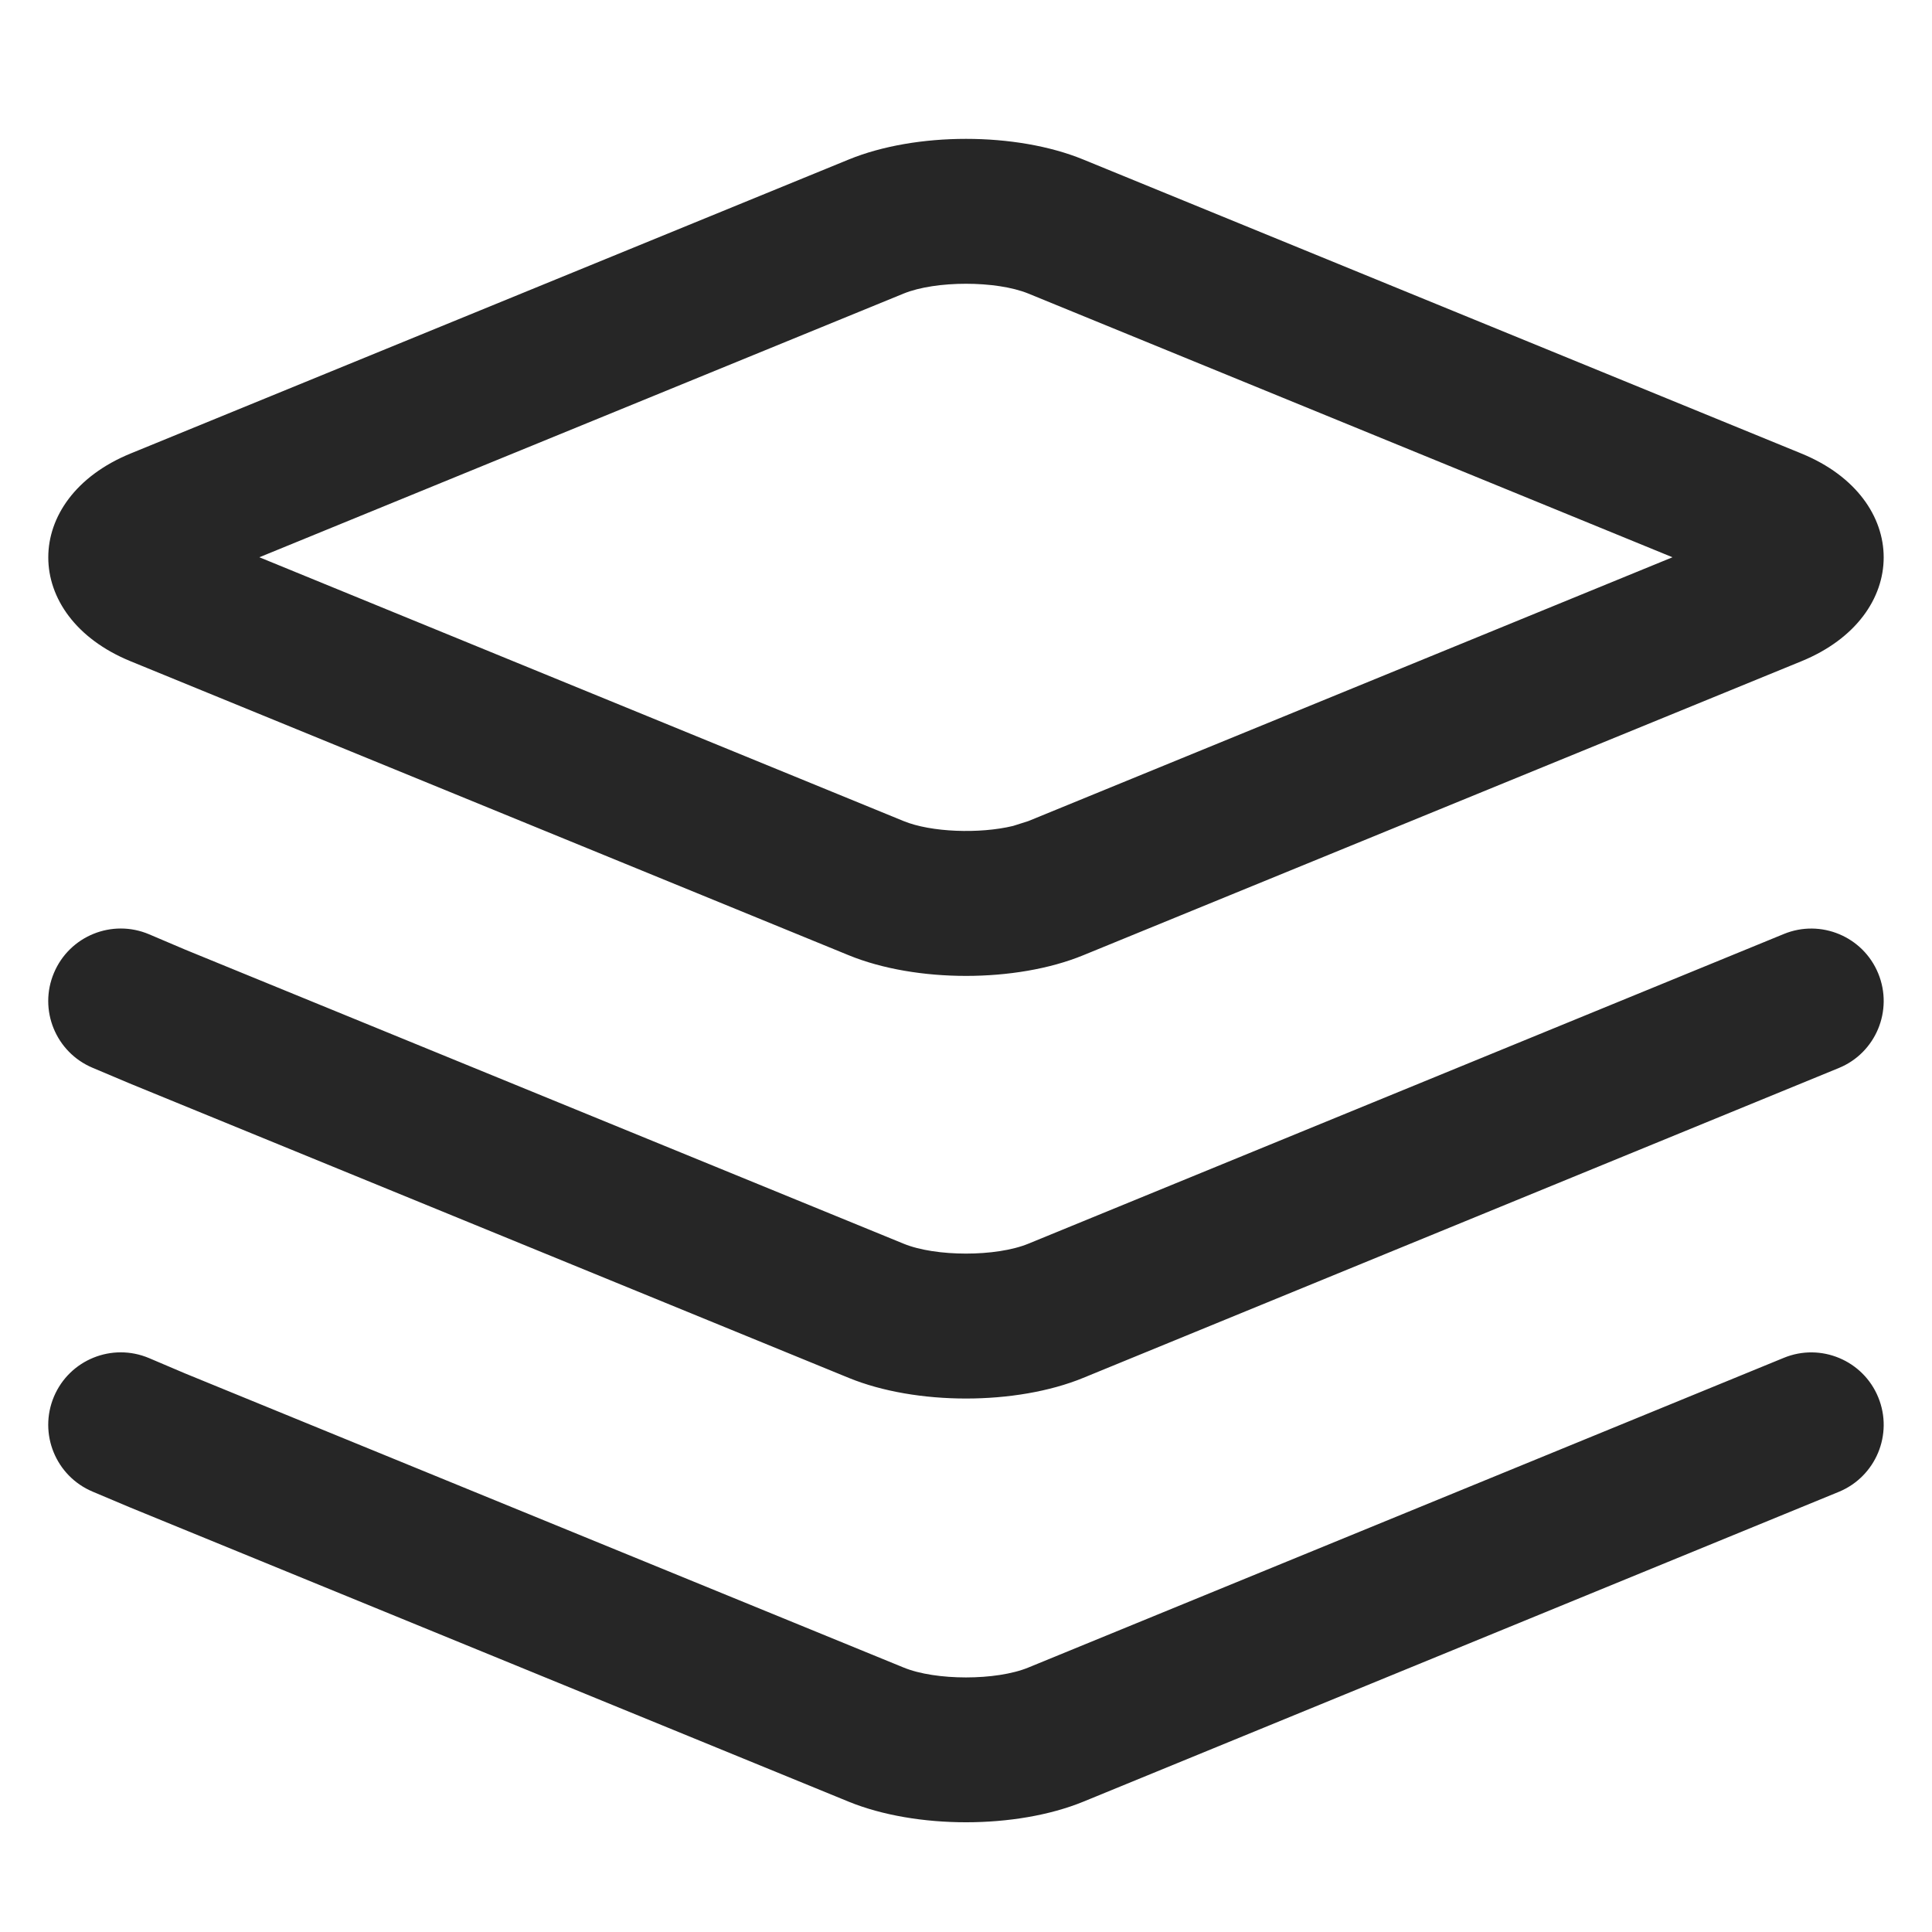
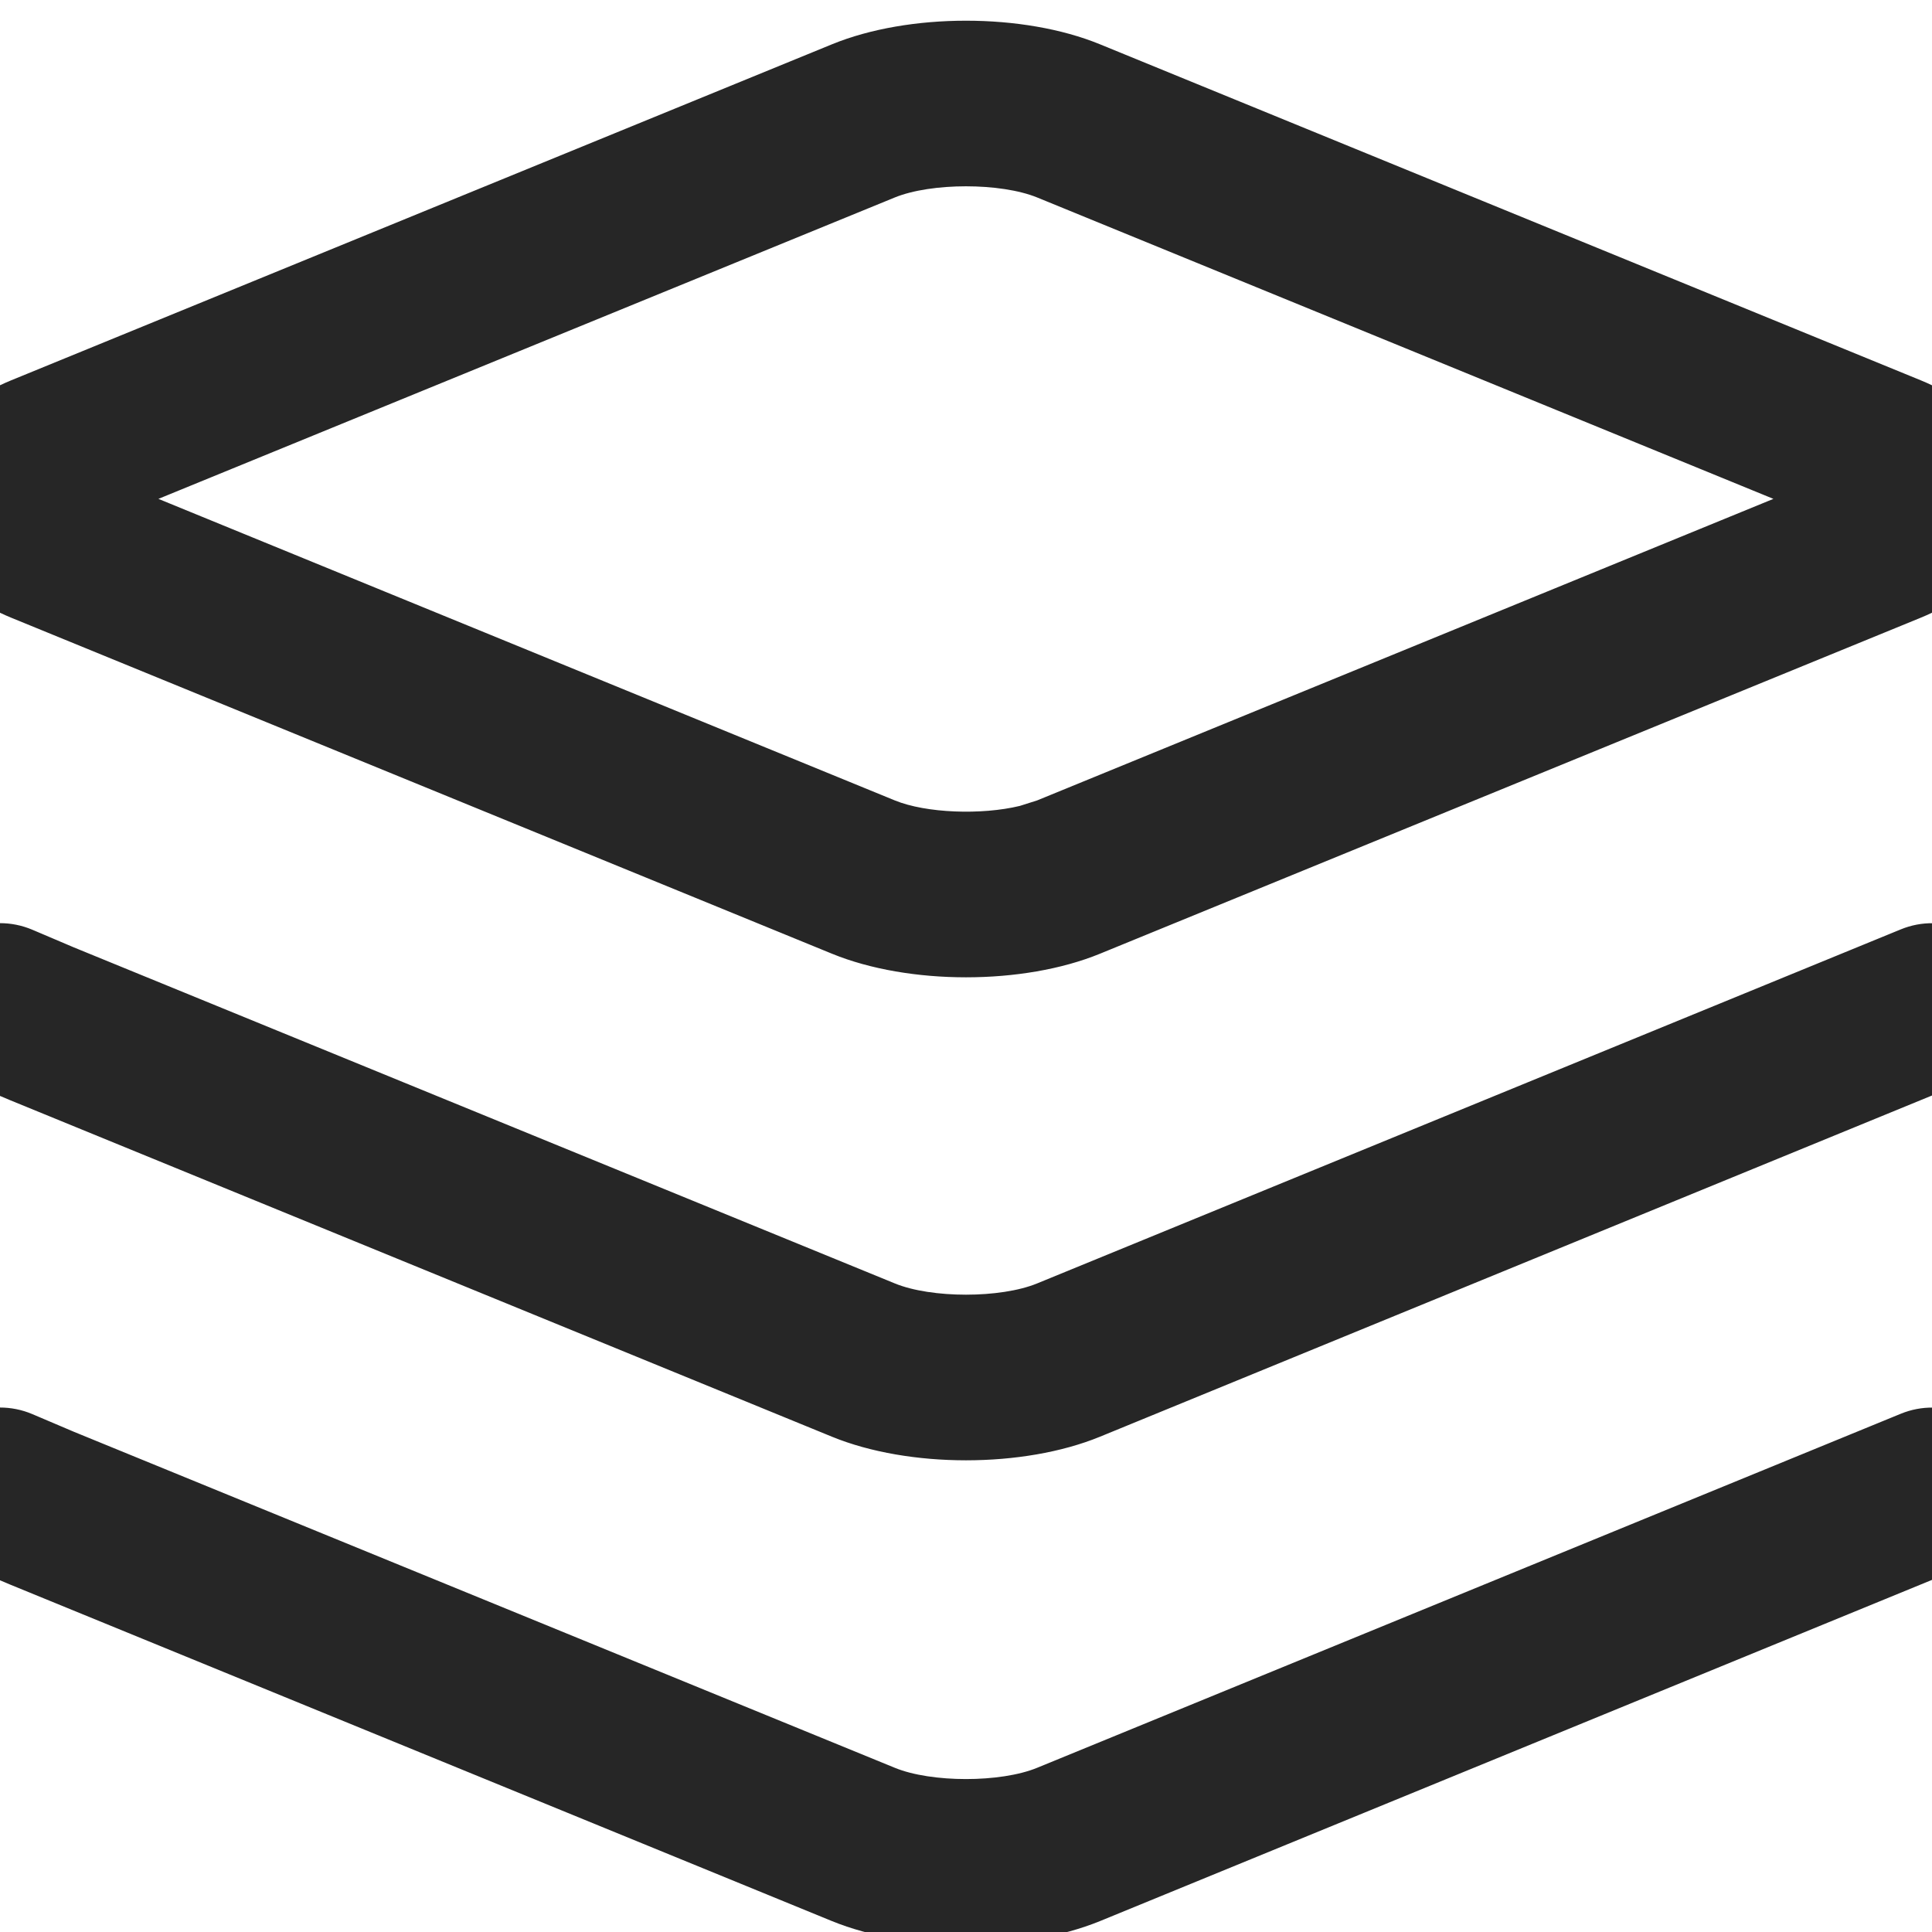
- <svg xmlns="http://www.w3.org/2000/svg" width="16px" height="16px" viewBox="0 0 16 16" version="1.1">
+ <svg xmlns="http://www.w3.org/2000/svg" width="14px" height="14px" viewBox="0 0 14 14" version="1.1">
  <g id="all-items-outlined" stroke="none" stroke-width="1" fill="none" fill-rule="evenodd">
-     <rect id="矩形" fill-opacity="0" fill="#F0F0F0" x="0" y="0" width="16" height="16" />
-     <g id="全部项目" transform="translate(0.399845, 1)">
+     <rect id="矩形" fill-opacity="0" fill="#F0F0F0" x="-1" y="-1" width="16" height="16" />
+     <g id="全部项目" transform="translate(-0.600155, 0)">
      <rect id="矩形" fill-opacity="0" fill="#F0F0F0" x="0.6" y="0" width="14" height="14" />
      <g id="图形" transform="translate(0, 0.15)" fill="#262626" fill-rule="nonzero">
        <path d="M0.834,10.097 L1.135,10.225 L7.084,12.66 C7.349,12.769 7.851,12.769 8.116,12.66 L14.373,10.095 C14.679,9.969 15.03,10.116 15.155,10.422 C15.281,10.729 15.134,11.079 14.828,11.205 L8.571,13.771 C8.015,13.998 7.186,13.998 6.629,13.771 L0.675,11.333 L0.367,11.203 C0.061,11.074 -0.082,10.722 0.047,10.416 C0.176,10.111 0.528,9.968 0.834,10.097 Z M0.834,6.587 L1.135,6.715 L7.084,9.15 C7.349,9.259 7.851,9.259 8.116,9.15 L14.373,6.585 C14.679,6.459 15.03,6.606 15.155,6.912 C15.281,7.219 15.134,7.57 14.828,7.695 L8.571,10.261 C8.015,10.489 7.186,10.489 6.629,10.261 L0.675,7.823 L0.367,7.693 C0.061,7.564 -0.082,7.212 0.047,6.907 C0.176,6.601 0.528,6.458 0.834,6.587 Z M8.571,0.171 L14.519,2.606 C15.427,2.978 15.427,3.954 14.519,4.326 L8.571,6.761 C8.015,6.989 7.186,6.989 6.629,6.761 L0.681,4.326 C-0.227,3.954 -0.227,2.978 0.681,2.606 L6.629,0.171 C7.186,-0.057 8.015,-0.057 8.571,0.171 Z M7.084,1.281 L1.748,3.465 L7.084,5.65 C7.311,5.743 7.713,5.757 7.99,5.69 L8.116,5.65 L13.451,3.465 L8.116,1.281 C7.851,1.173 7.349,1.173 7.084,1.281 Z" id="形状结合" />
      </g>
    </g>
  </g>
</svg>
